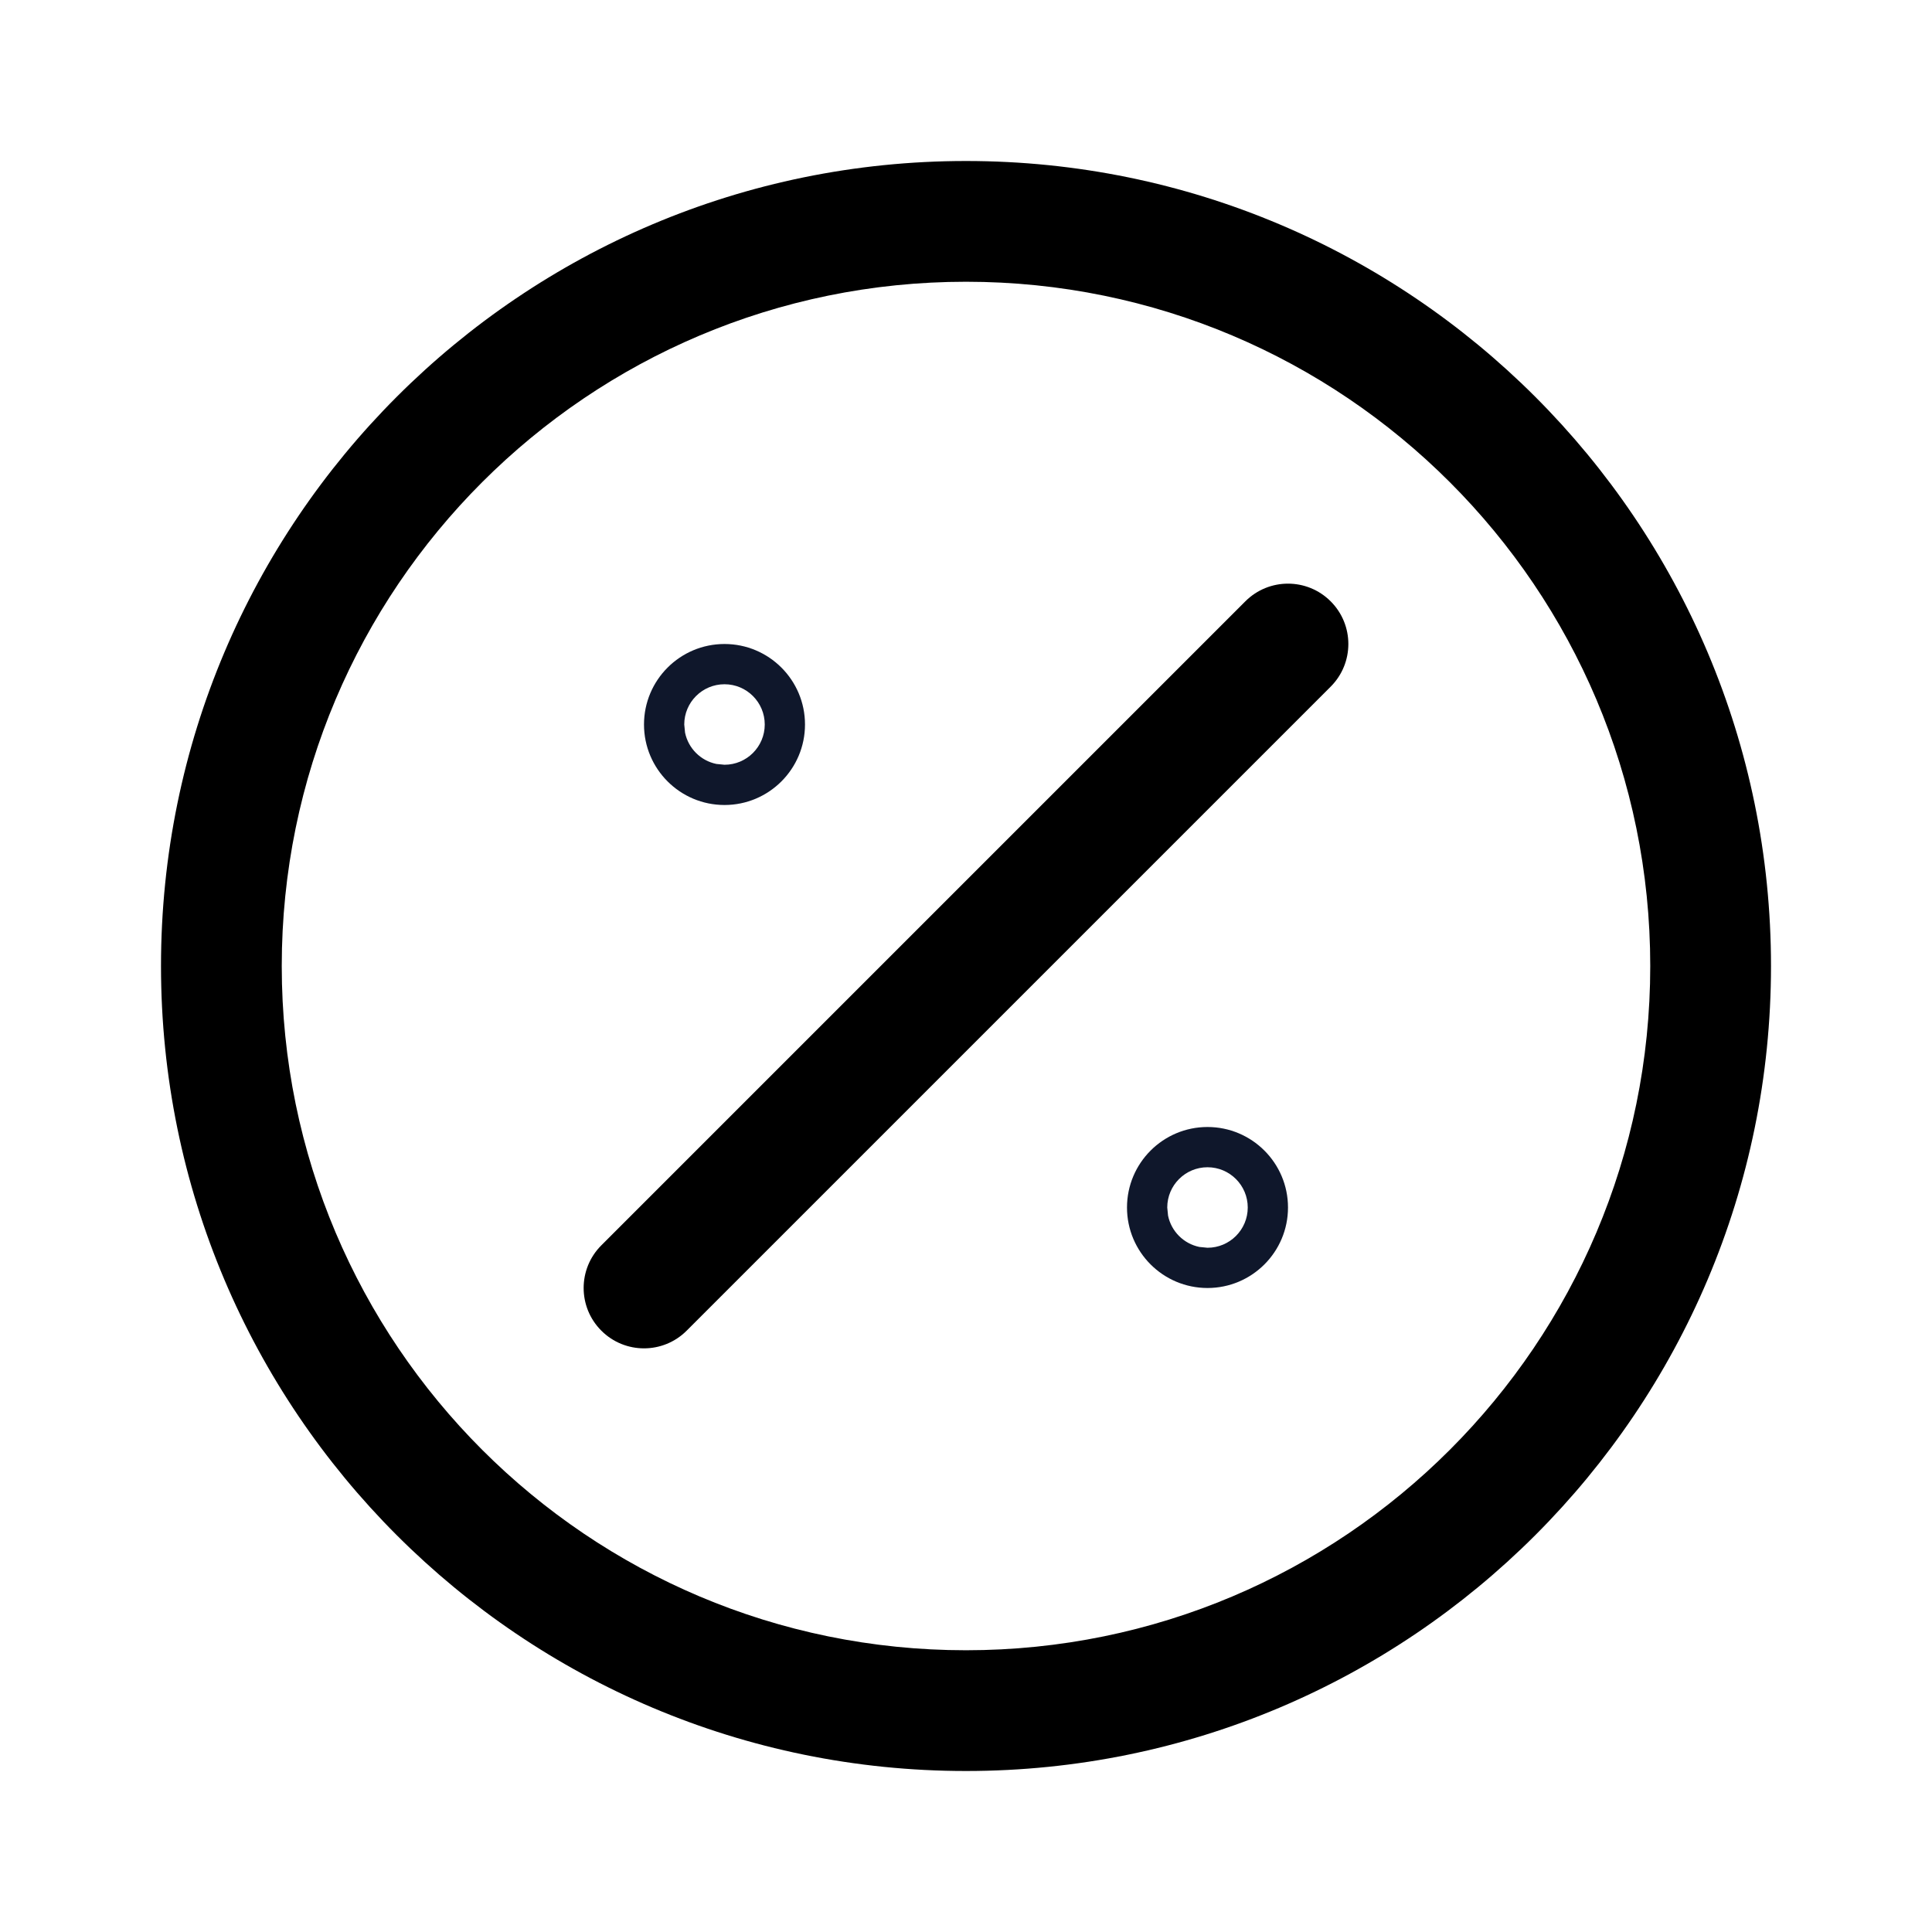
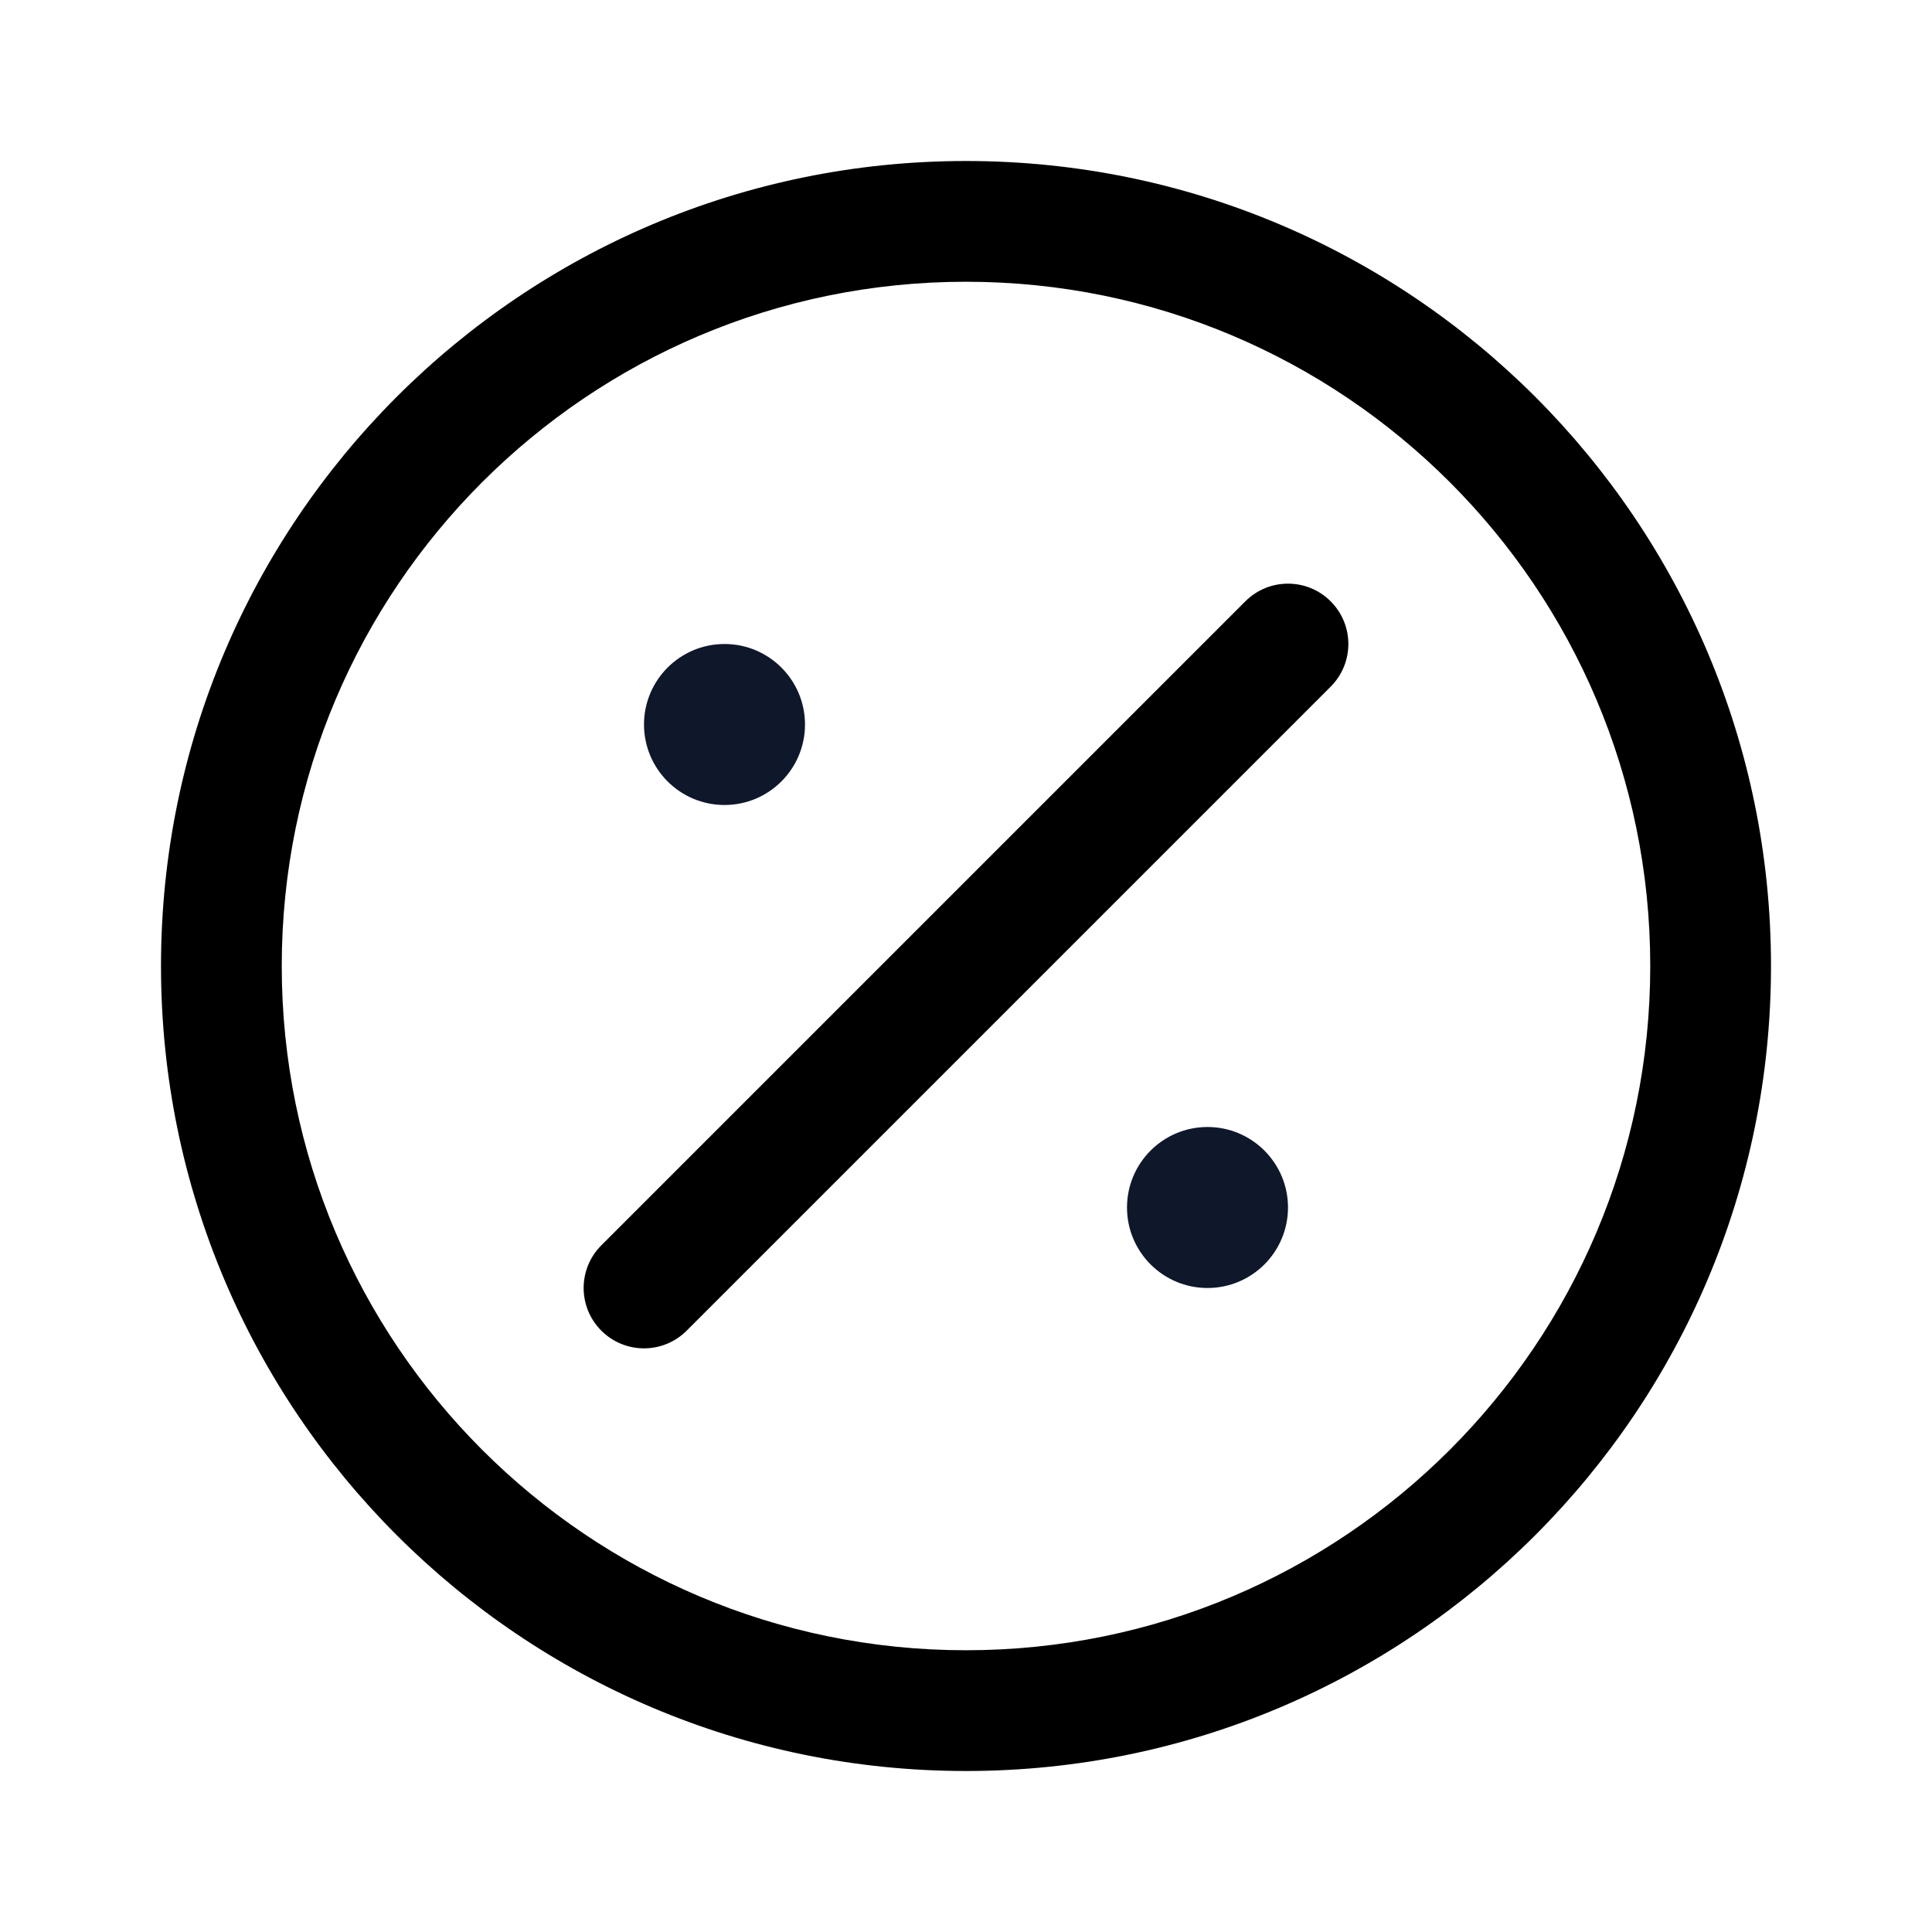
<svg xmlns="http://www.w3.org/2000/svg" width="24" height="24" viewBox="0 0 24 24" fill="none">
  <path d="M20.5 12C20.5 7.306 16.694 3.5 12 3.5C7.306 3.5 3.5 7.306 3.5 12C3.5 16.694 7.306 20.5 12 20.5C16.694 20.5 20.5 16.694 20.5 12ZM15.47 7.47C15.763 7.177 16.237 7.177 16.53 7.47C16.823 7.763 16.823 8.237 16.53 8.53L8.53 16.53C8.237 16.823 7.763 16.823 7.47 16.53C7.177 16.237 7.177 15.763 7.47 15.47L15.47 7.47ZM22 12C22 17.523 17.523 22 12 22C6.477 22 2 17.523 2 12C2 6.477 6.477 2 12 2C17.523 2 22 6.477 22 12Z" fill="black" />
-   <path d="M9.5 9C9.5 8.724 9.276 8.5 9 8.5C8.724 8.5 8.5 8.724 8.5 9L8.51 9.101C8.55 9.296 8.704 9.45 8.899 9.49L9 9.5C9.276 9.5 9.5 9.276 9.5 9ZM10 9C10 9.552 9.552 10 9 10C8.448 10 8 9.552 8 9C8 8.448 8.448 8 9 8C9.552 8 10 8.448 10 9Z" fill="#0F172B" />
-   <path d="M15.5 15C15.5 14.724 15.276 14.5 15 14.5C14.724 14.5 14.5 14.724 14.5 15L14.51 15.101C14.55 15.296 14.704 15.45 14.899 15.49L15 15.5C15.276 15.5 15.5 15.276 15.5 15ZM16 15C16 15.552 15.552 16 15 16C14.448 16 14 15.552 14 15C14 14.448 14.448 14 15 14C15.552 14 16 14.448 16 15Z" fill="#0F172B" />
+   <path d="M10 9C10 9.552 9.552 10 9 10C8.448 10 8 9.552 8 9C8 8.448 8.448 8 9 8C9.552 8 10 8.448 10 9Z" fill="#0F172B" />
+   <path d="M16 15C16 15.552 15.552 16 15 16C14.448 16 14 15.552 14 15C14 14.448 14.448 14 15 14C15.552 14 16 14.448 16 15Z" fill="#0F172B" />
</svg>
